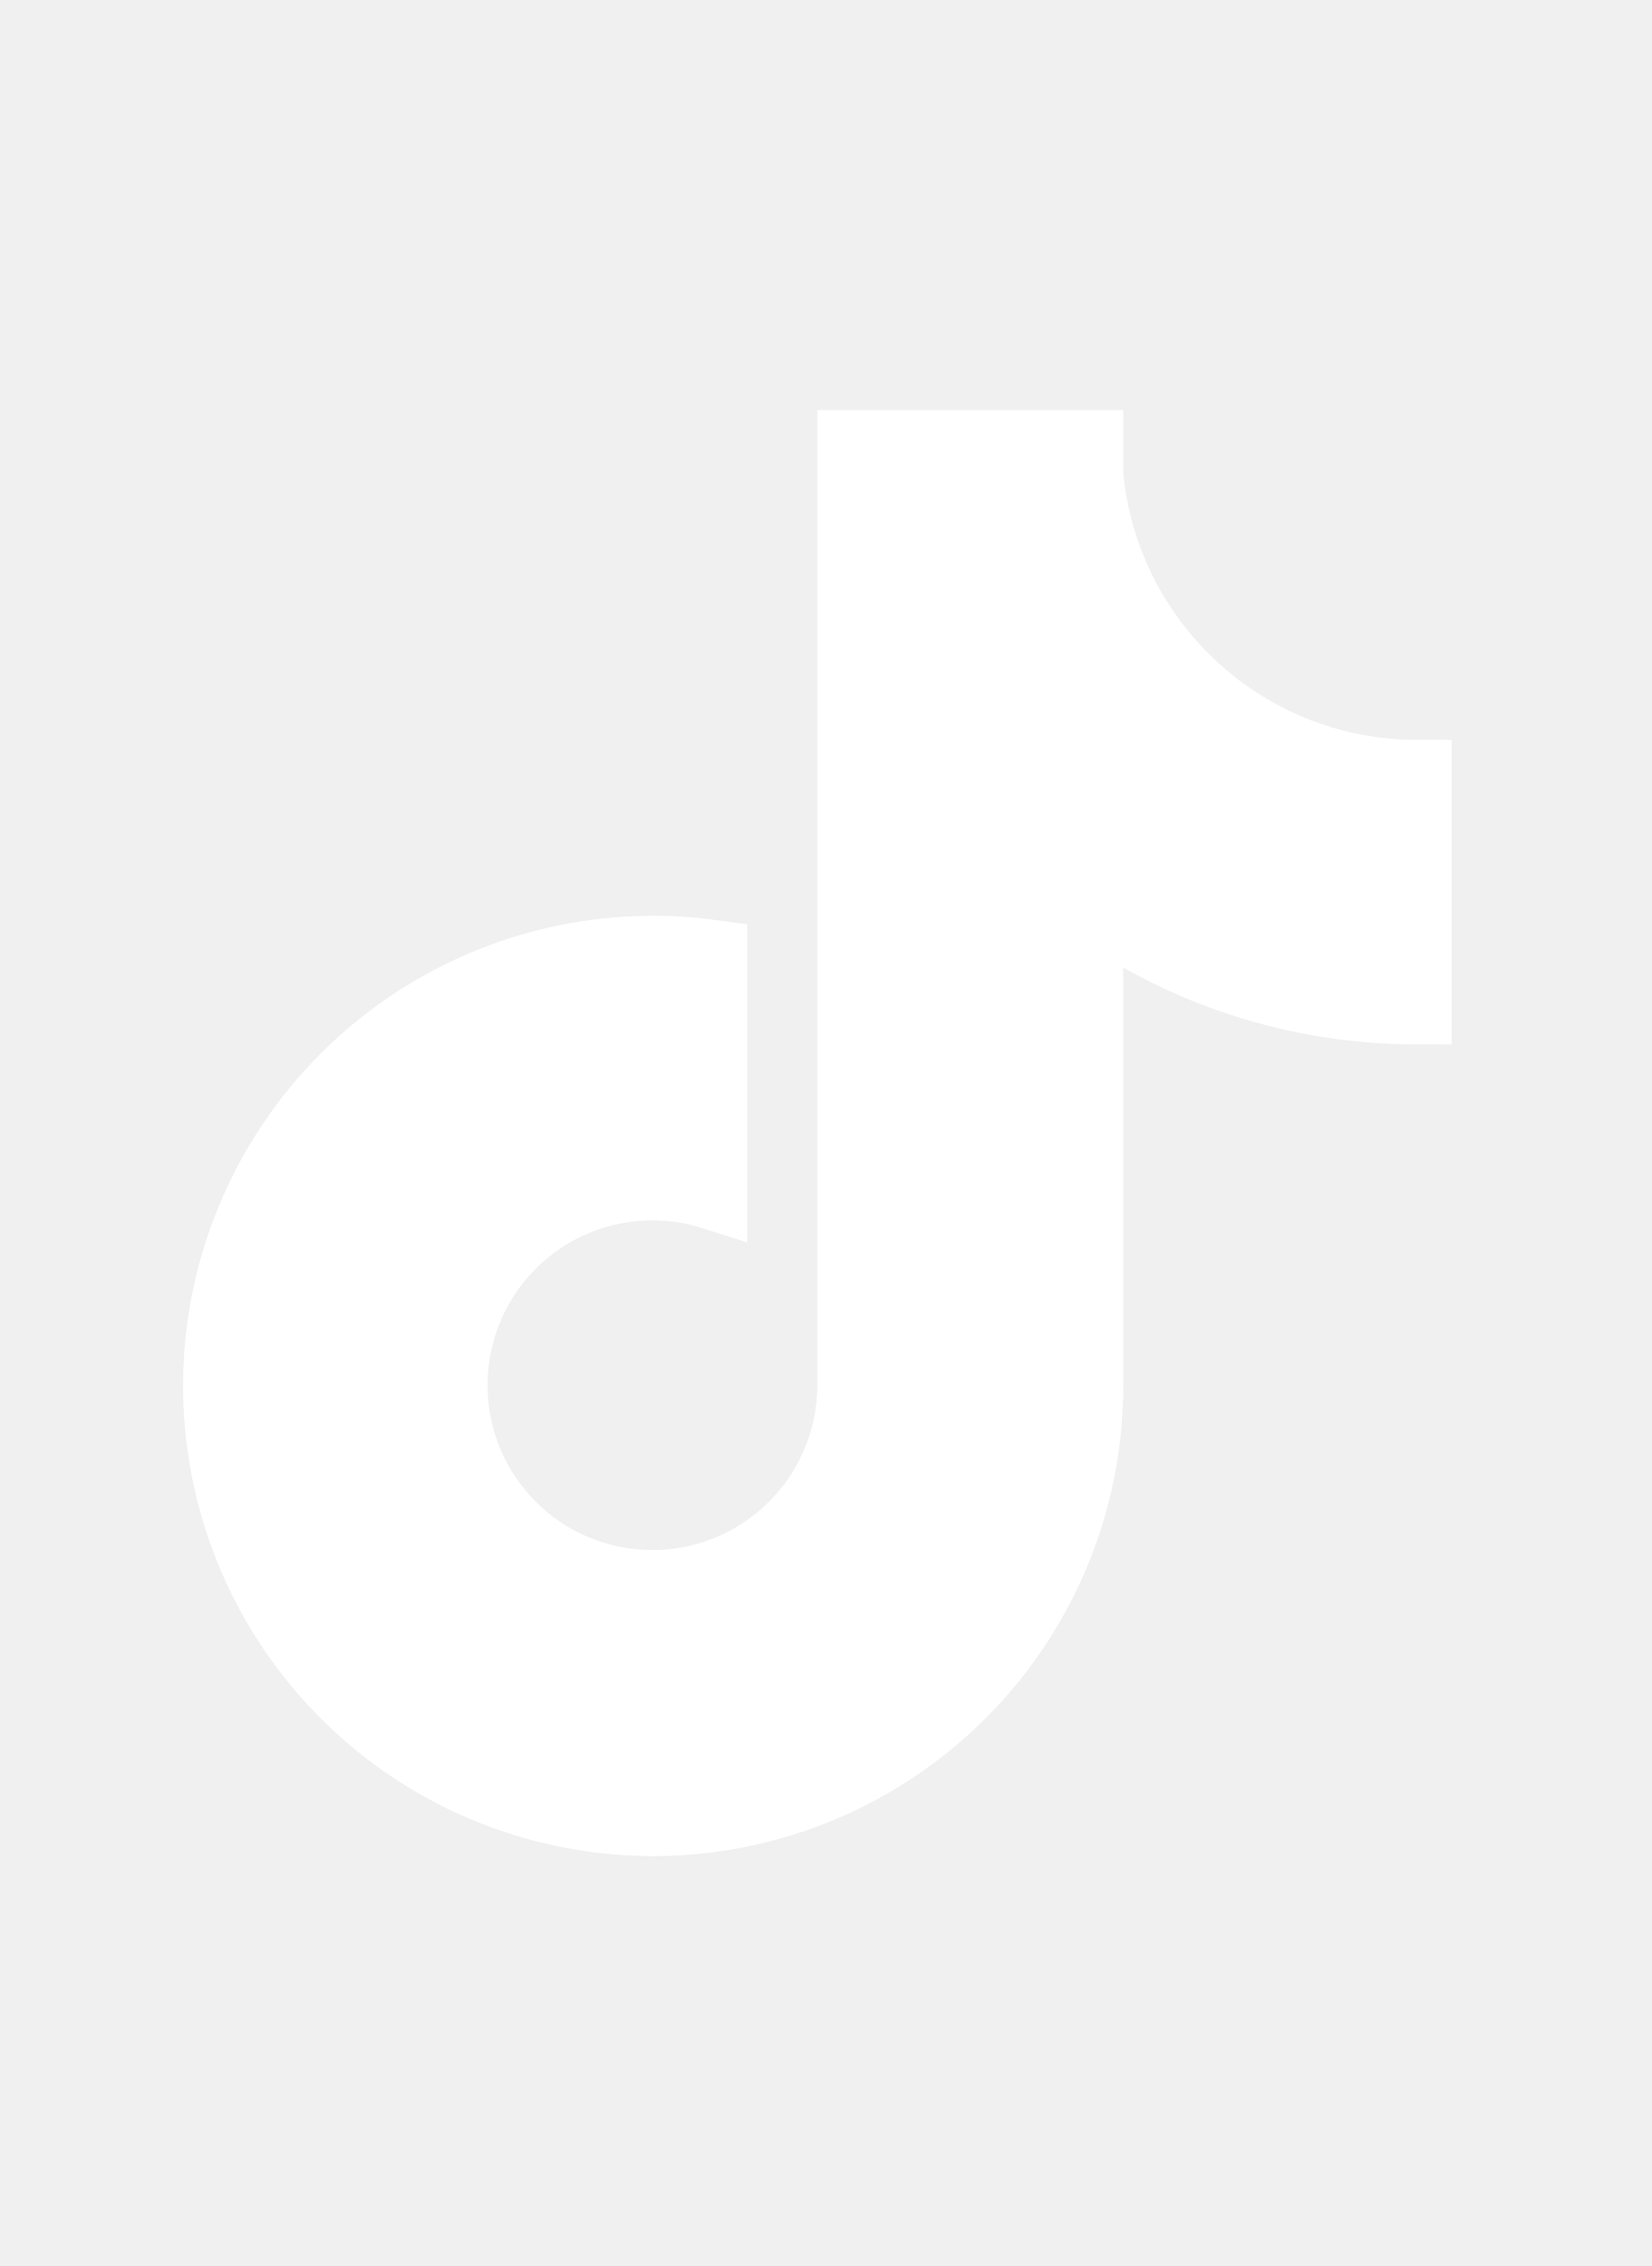
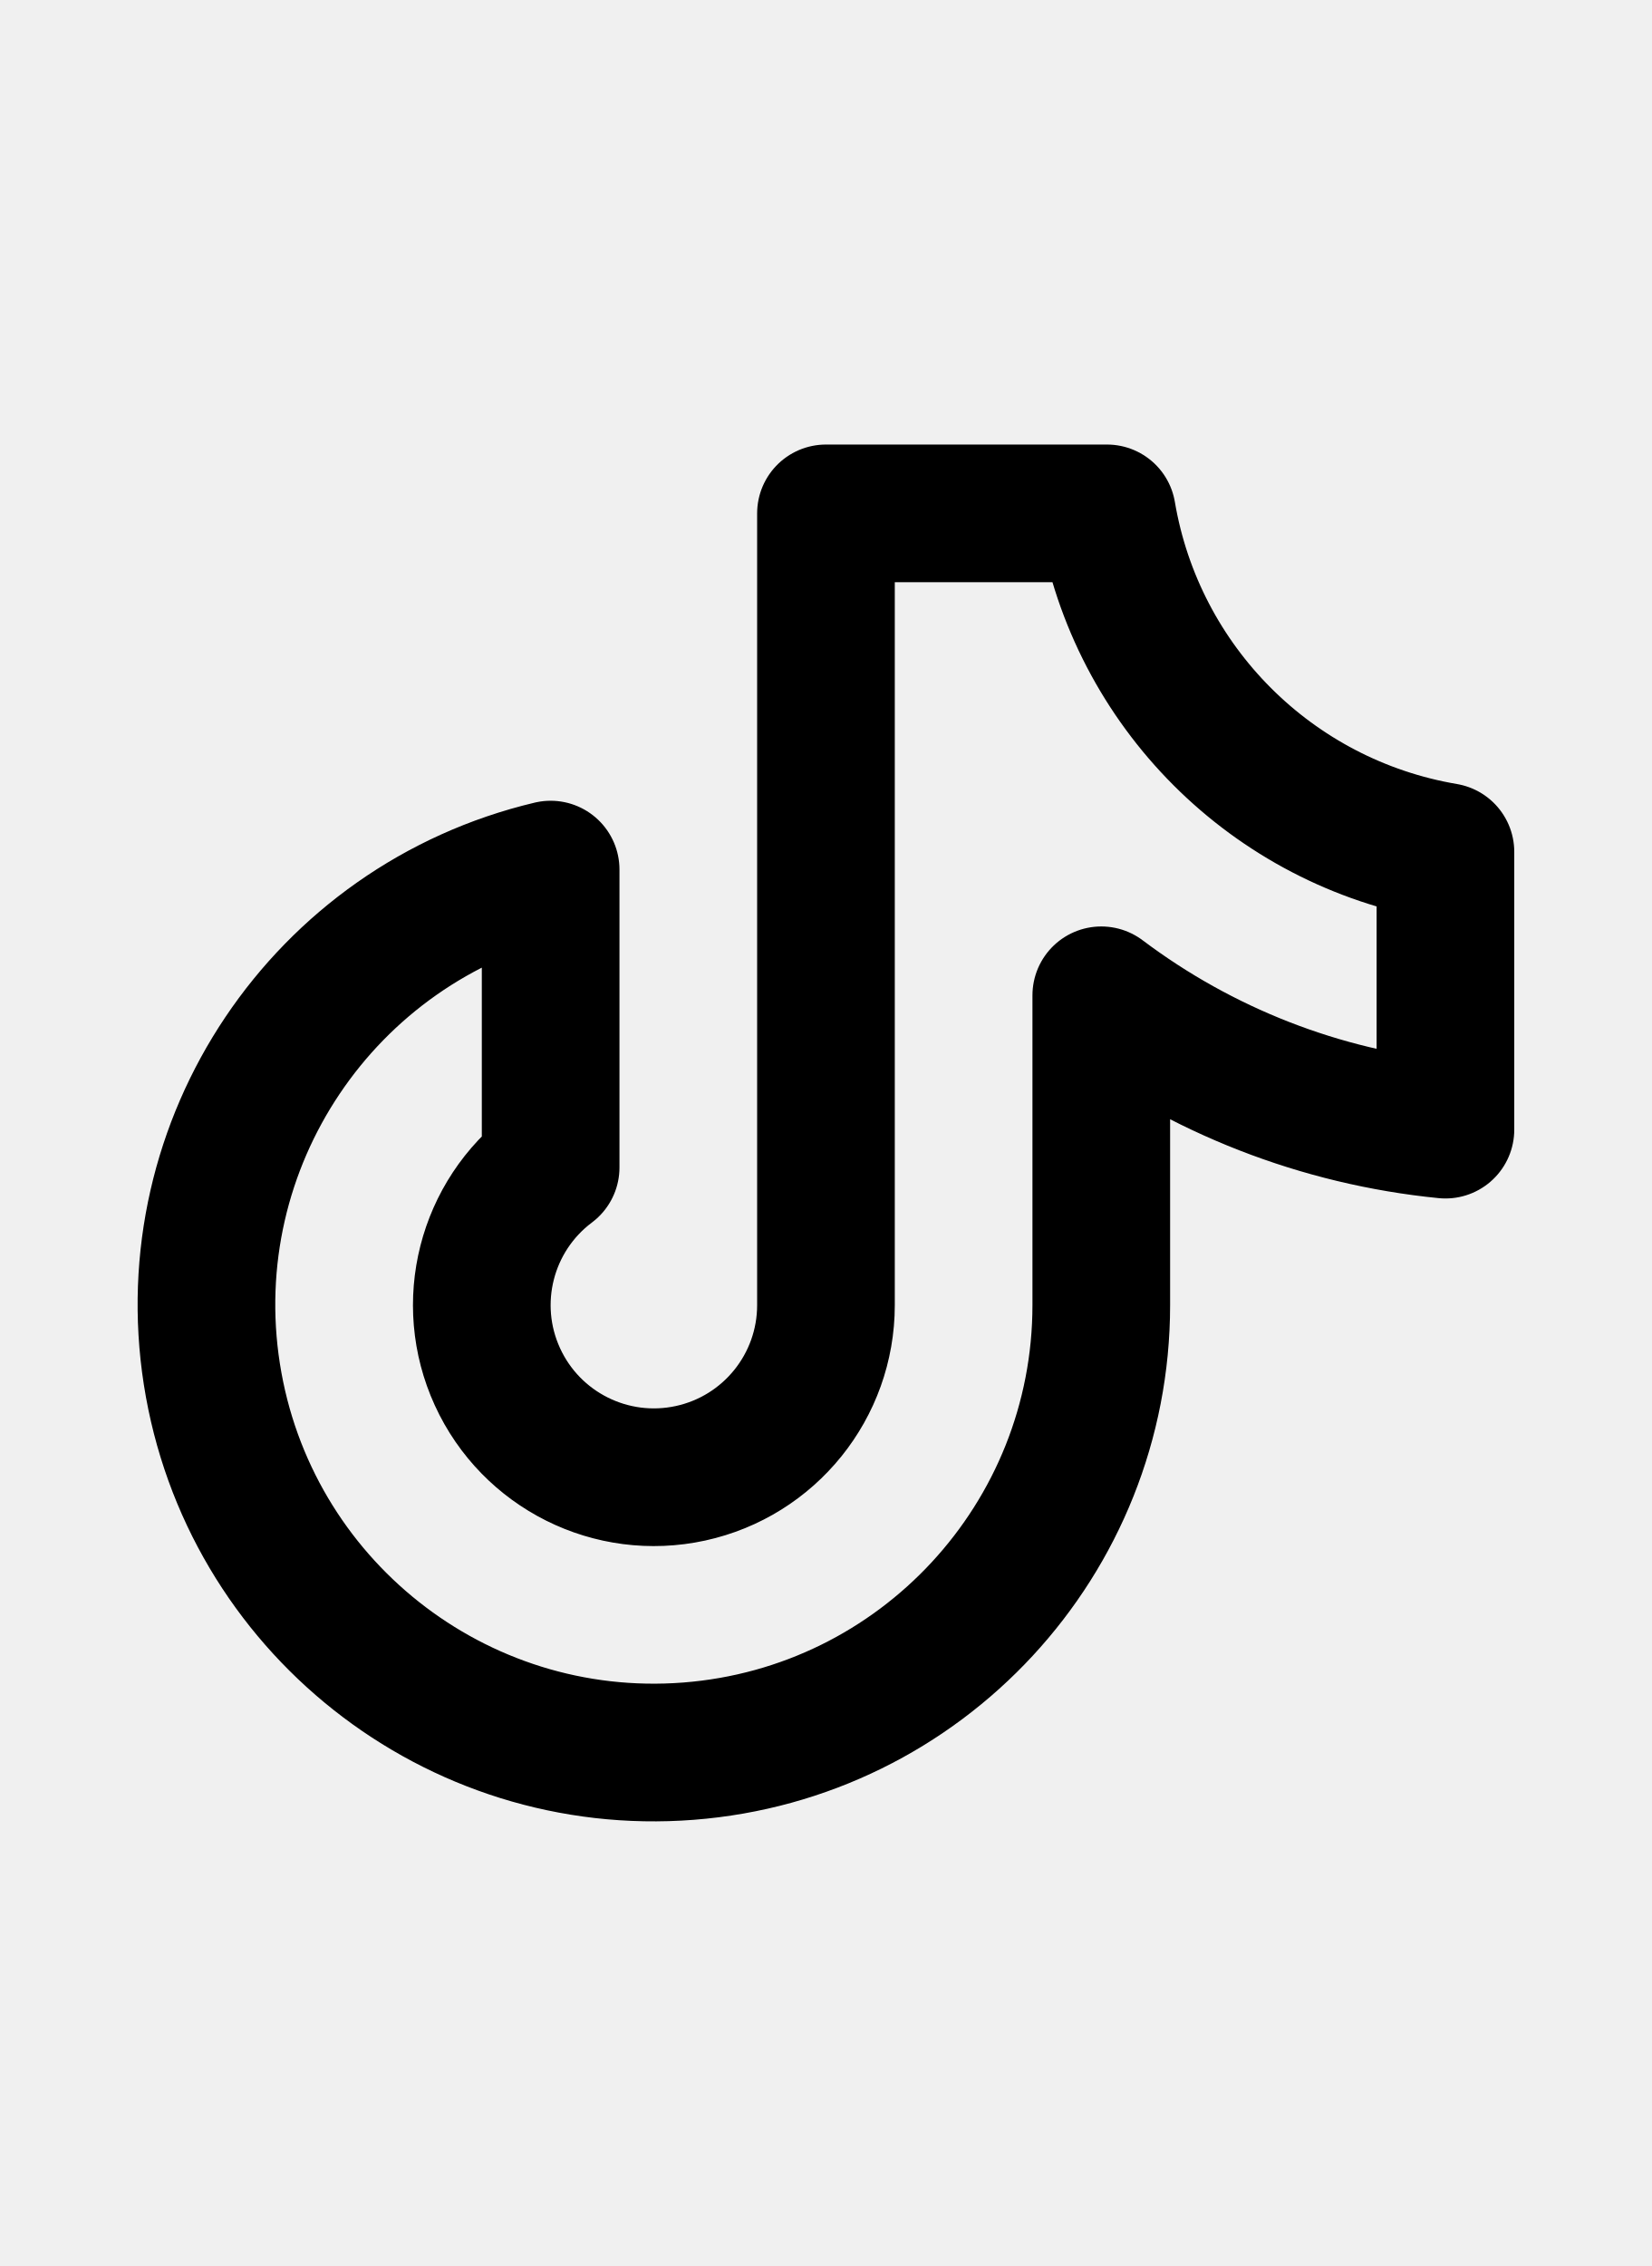
- <svg xmlns="http://www.w3.org/2000/svg" width="35px" height="48px" fill="#ffffff" viewBox="0 0 24 24" xml:space="preserve" stroke="#ffffff">
-   <g id="SVGRepo_bgCarrier" stroke-width="0" />
-   <g id="SVGRepo_tracerCarrier" stroke-linecap="round" stroke-linejoin="round" />
-   <g id="SVGRepo_iconCarrier">
-     <path d="M19.589 6.686a4.793 4.793 0 0 1-3.77-4.245V2h-3.445v13.672a2.896 2.896 0 0 1-5.201 1.743l-.002-.001.002.001a2.895 2.895 0 0 1 3.183-4.51v-3.5a6.329 6.329 0 0 0-5.394 10.692 6.33 6.33 0 0 0 10.857-4.424V8.687a8.182 8.182 0 0 0 4.773 1.526V6.79a4.831 4.831 0 0 1-1.003-.104z" />
-   </g>
+ <svg width="35px" height="48px" viewBox="0 0 24 24" fill="none" stroke="currentColor" stroke-width="2" stroke-linecap="round" stroke-linejoin="round" class="icon icon-tabler icons-tabler-outline icon-tabler-brand-tiktok">
+   <path stroke="none" d="M0 0h24v24H0z" fill="none" />
+   <path d="M21 7.917v4.034a9.948 9.948 0 0 1 -5 -1.951v4.5a6.5 6.5 0 1 1 -8 -6.326v4.326a2.5 2.5 0 1 0 4 2v-11.5h4.083a6.005 6.005 0 0 0 4.917 4.917z" />
</svg>
